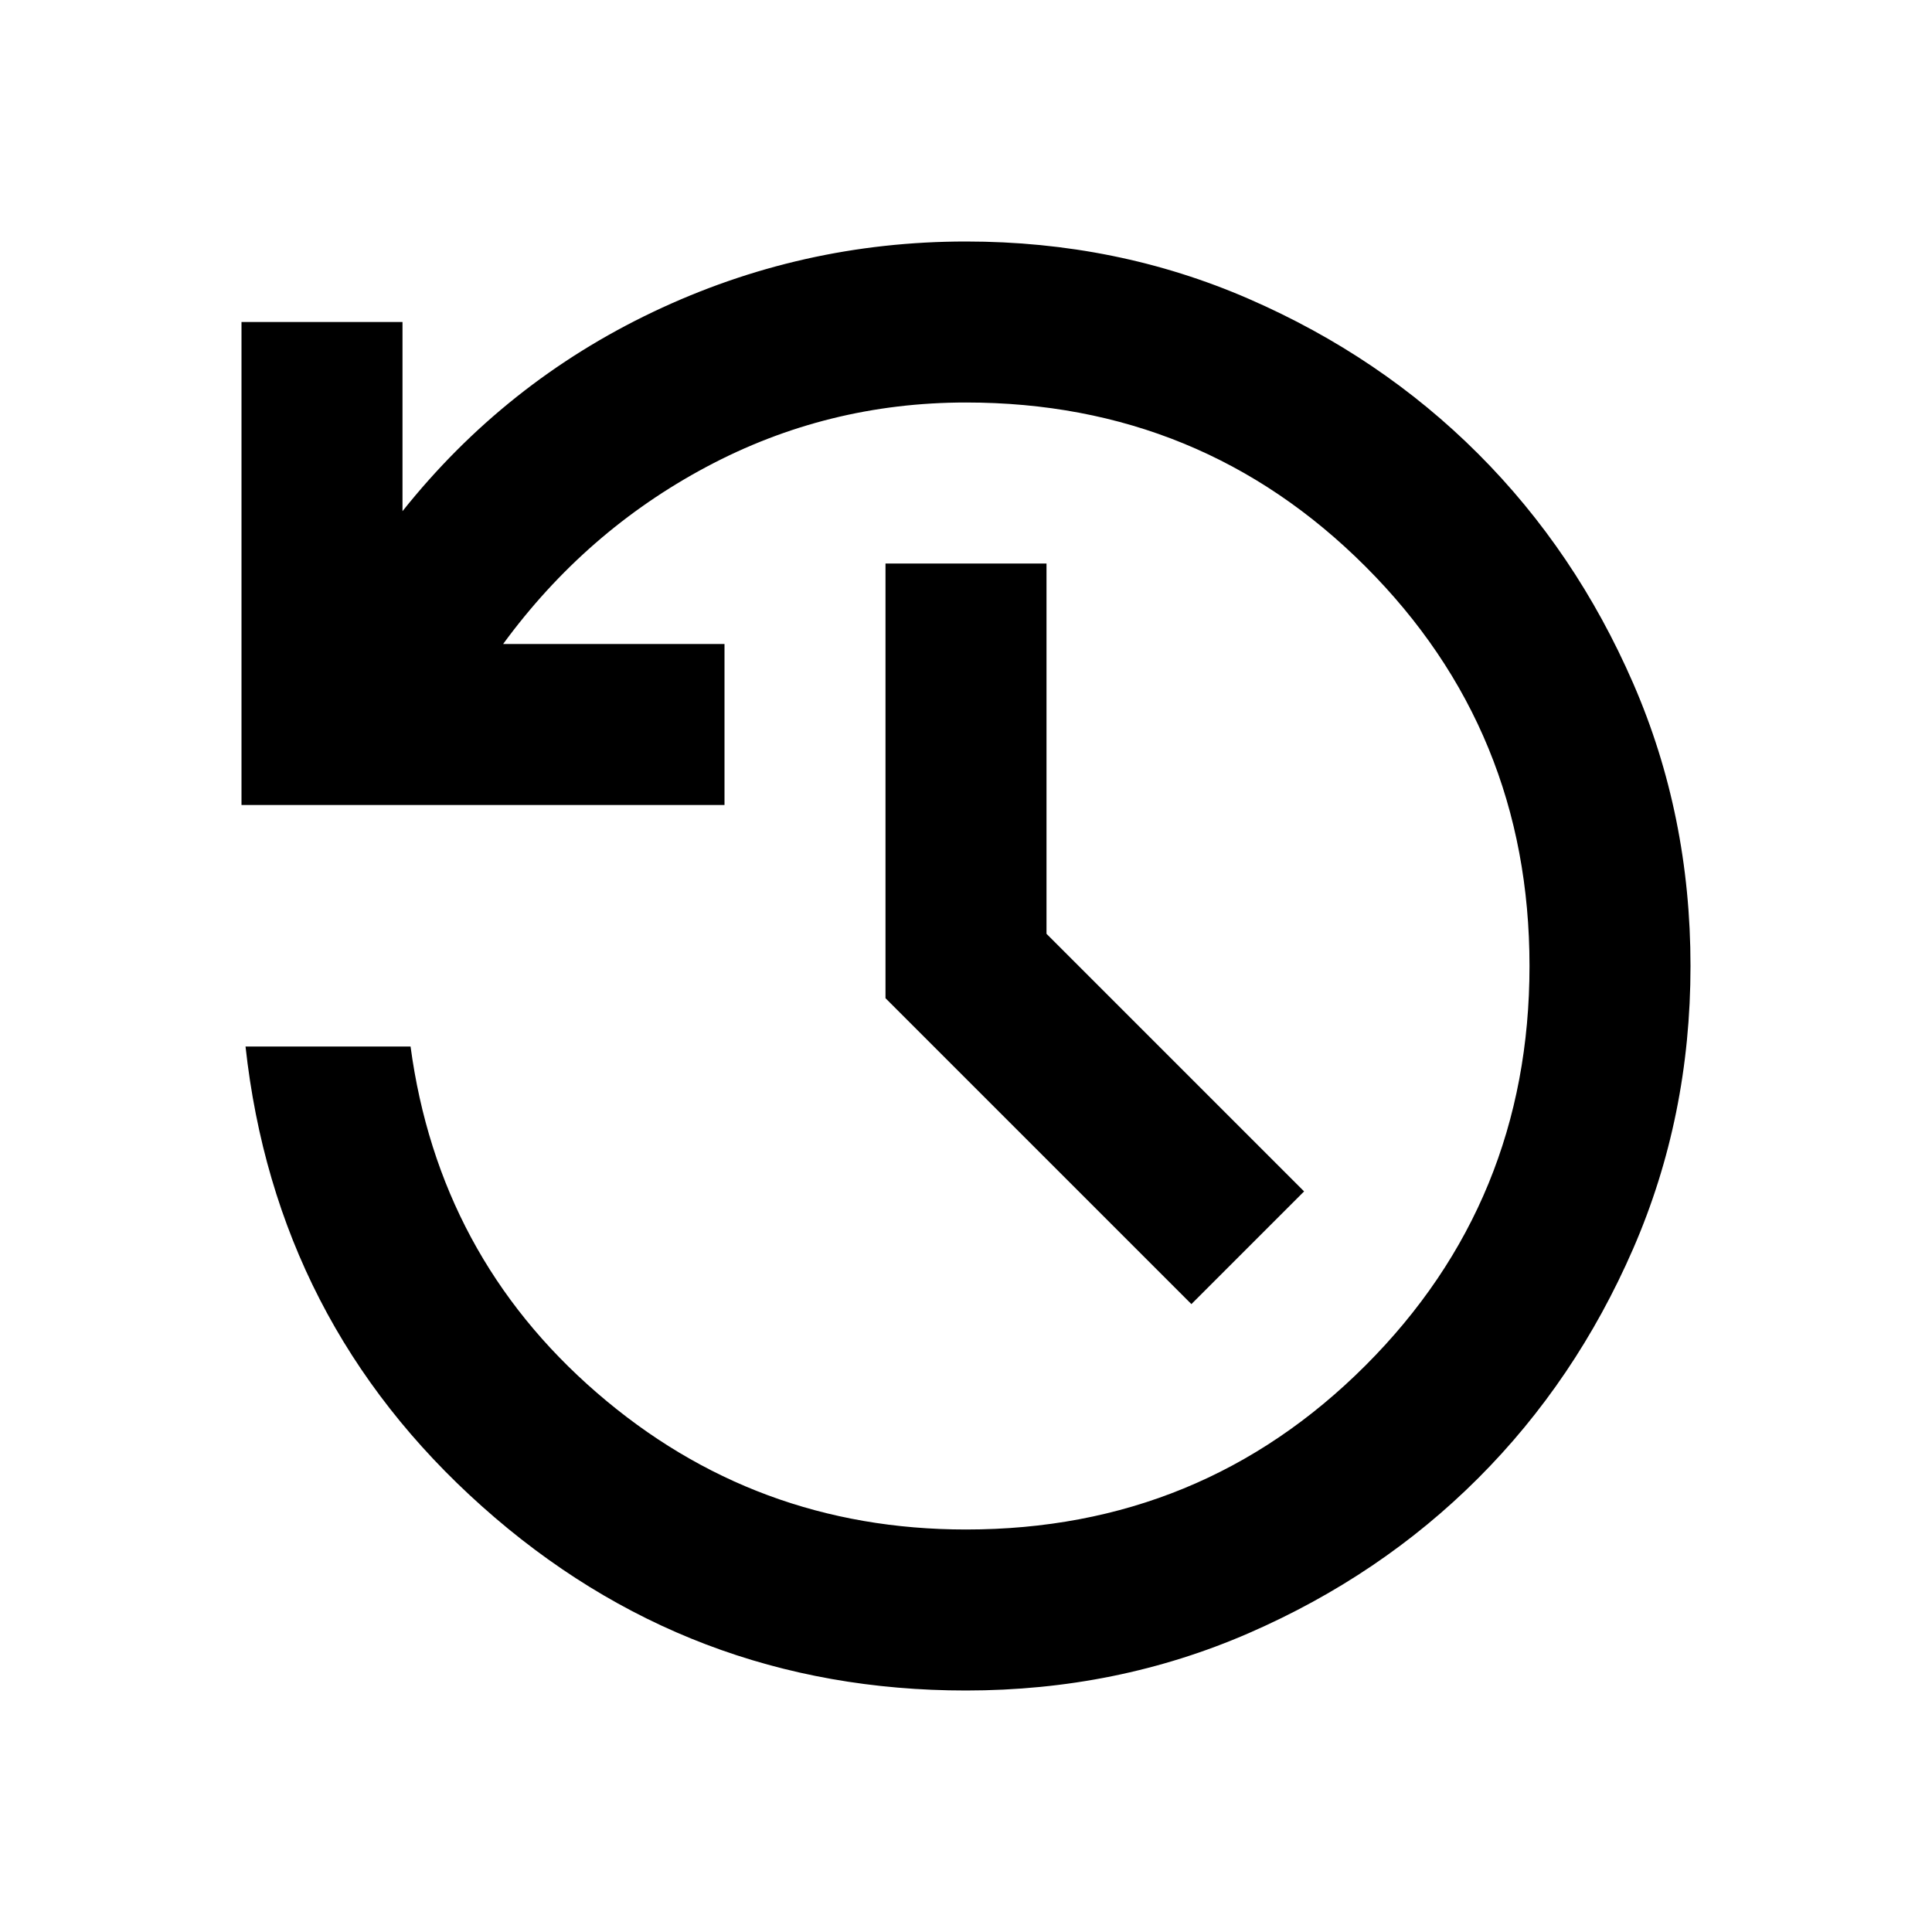
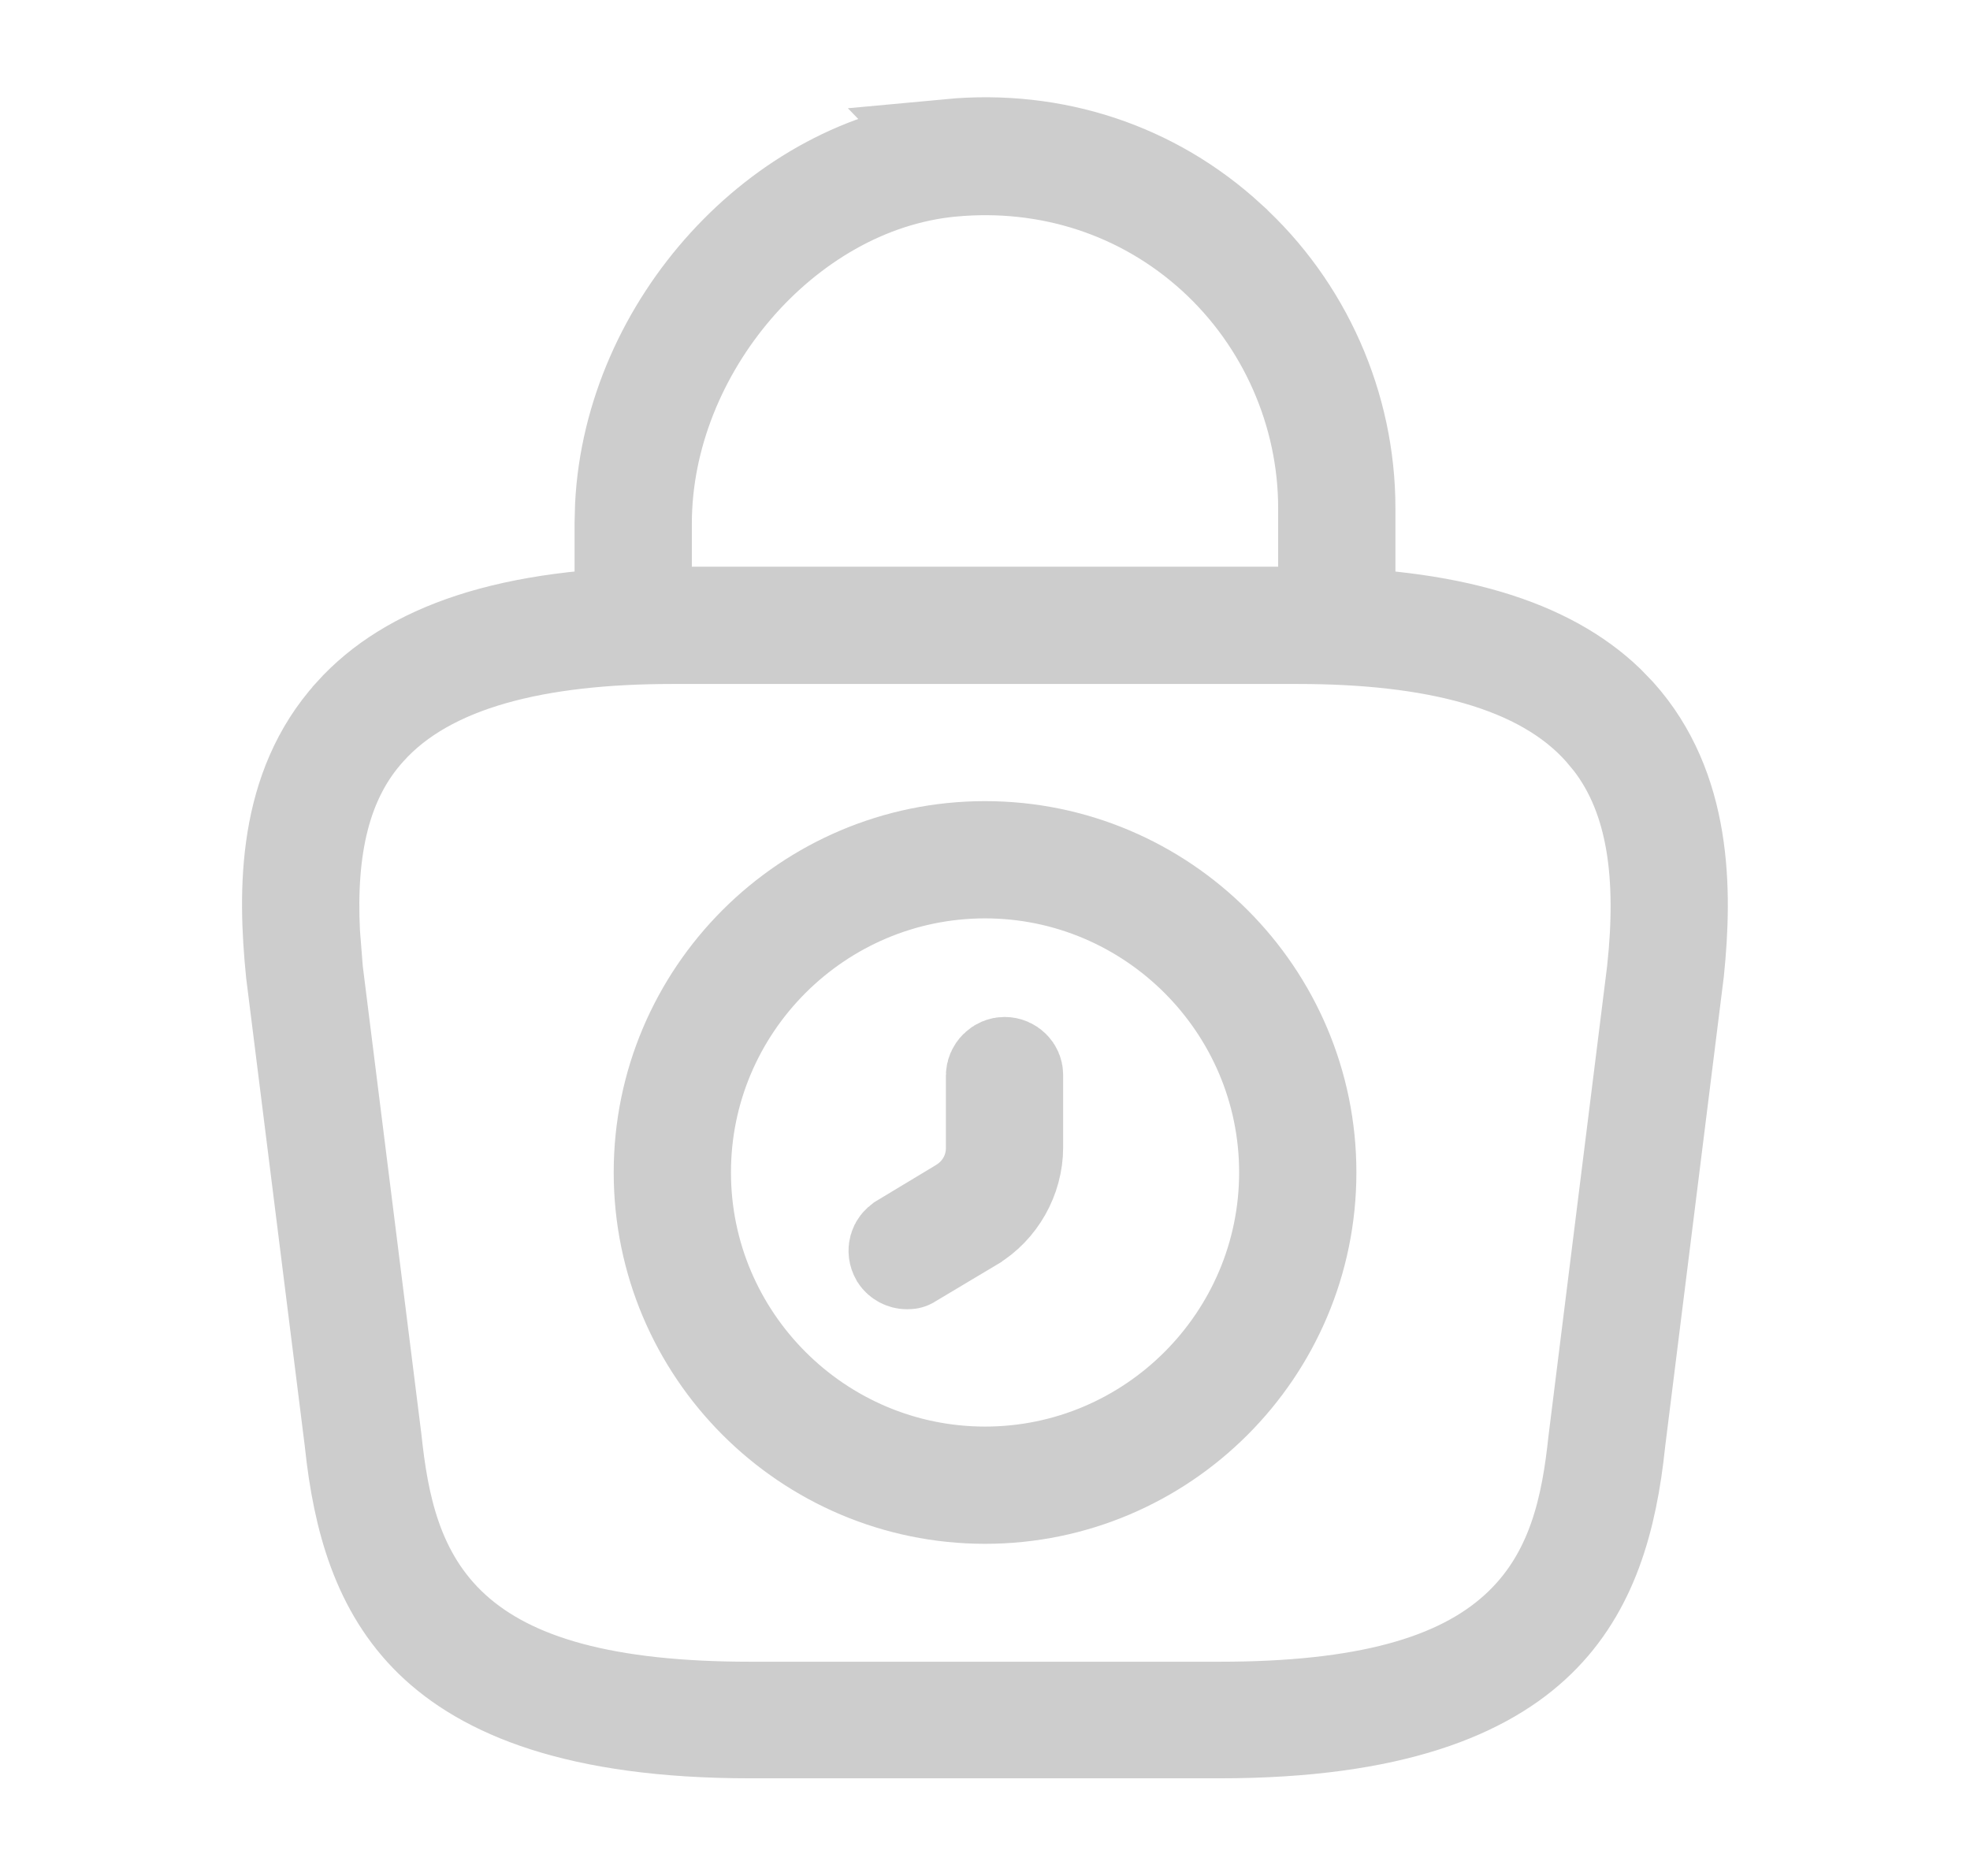
- <svg xmlns="http://www.w3.org/2000/svg" height="24" viewBox="0 -960 960 960" width="24">
-   <path d="M480-120q-138 0-240.5-91.5T122-440h82q14 104 92.5 172T480-200q117 0 198.5-81.5T760-480q0-117-81.5-198.5T480-760q-69 0-129 32t-101 88h110v80H120v-240h80v94q51-64 124.5-99T480-840q75 0 140.5 28.5t114 77q48.5 48.5 77 114T840-480q0 75-28.5 140.5t-77 114q-48.5 48.5-114 77T480-120Zm112-192L440-464v-216h80v184l128 128-56 56Z" />
+ <svg xmlns="http://www.w3.org/2000/svg" width="21" height="20" viewBox="0 0 21 20" fill="none">
+   <path d="M10.5 9.041C12.407 9.041 13.959 10.592 13.959 12.499C13.959 14.407 12.407 15.959 10.5 15.959C8.593 15.958 7.042 14.407 7.042 12.499C7.042 10.593 8.593 9.042 10.5 9.041ZM10.5 9.291C8.732 9.292 7.292 10.732 7.292 12.499C7.292 14.267 8.732 15.708 10.5 15.709C12.268 15.709 13.709 14.267 13.709 12.499C13.709 10.732 12.267 9.291 10.5 9.291Z" fill="#CDCDCD" stroke="#CDCDCD" />
+   <path d="M10.708 11.342C10.782 11.342 10.833 11.401 10.833 11.458V12.233C10.833 12.566 10.651 12.886 10.369 13.054L10.368 13.055L9.727 13.438L9.707 13.449L9.698 13.455C9.696 13.456 9.693 13.457 9.689 13.457C9.682 13.458 9.675 13.458 9.667 13.458C9.628 13.458 9.587 13.437 9.564 13.402C9.524 13.331 9.553 13.261 9.602 13.232L9.608 13.227L10.242 12.845L10.248 12.841C10.462 12.707 10.583 12.48 10.583 12.242V11.467C10.583 11.437 10.596 11.405 10.621 11.38C10.647 11.354 10.678 11.342 10.708 11.342Z" fill="#CDCDCD" stroke="#CDCDCD" />
+   <path d="M7.167 6.542H13.833C15.475 6.542 16.515 6.891 17.135 7.487L17.253 7.609C17.962 8.399 17.968 9.485 17.879 10.355L17.254 15.363L17.253 15.373C17.166 16.204 16.959 16.944 16.401 17.487C15.848 18.026 14.855 18.459 13 18.459H8C6.145 18.459 5.153 18.026 4.599 17.487C4.042 16.944 3.835 16.204 3.747 15.373L3.746 15.363L3.121 10.371C3.031 9.48 3.032 8.399 3.745 7.611L3.746 7.609C4.356 6.931 5.423 6.542 7.167 6.542ZM7.167 6.792C5.737 6.792 4.575 7.062 3.93 7.781C3.444 8.316 3.293 9.053 3.338 9.95L3.369 10.343L3.37 10.354L3.995 15.345C4.067 16.02 4.207 16.795 4.837 17.37C5.462 17.939 6.461 18.216 8 18.216H13C14.538 18.216 15.537 17.941 16.161 17.375C16.792 16.804 16.932 16.033 17.004 15.362L17.629 10.353H17.63V10.344C17.736 9.348 17.639 8.519 17.172 7.911L17.073 7.792C16.428 7.062 15.263 6.792 13.833 6.792H7.167Z" fill="#CDCDCD" stroke="#CDCDCD" />
+   <path d="M10.122 1.555C11.235 1.451 12.294 1.8 13.104 2.543L13.105 2.545C13.909 3.275 14.375 4.325 14.375 5.417V6.566C14.375 6.597 14.363 6.628 14.337 6.653C14.311 6.679 14.28 6.691 14.25 6.691C14.22 6.691 14.189 6.679 14.163 6.653C14.137 6.628 14.125 6.597 14.125 6.566V5.417C14.125 4.401 13.691 3.417 12.937 2.73C12.17 2.032 11.172 1.715 10.146 1.811H10.145C9.241 1.896 8.425 2.395 7.842 3.073C7.258 3.753 6.875 4.648 6.875 5.583V6.392C6.875 6.422 6.863 6.453 6.837 6.479C6.811 6.504 6.78 6.517 6.75 6.517C6.72 6.517 6.689 6.504 6.663 6.479C6.637 6.453 6.625 6.422 6.625 6.392V5.575L6.63 5.388C6.727 3.461 8.312 1.732 10.123 1.556L10.122 1.555Z" fill="#CDCDCD" stroke="#CDCDCD" />
</svg>
